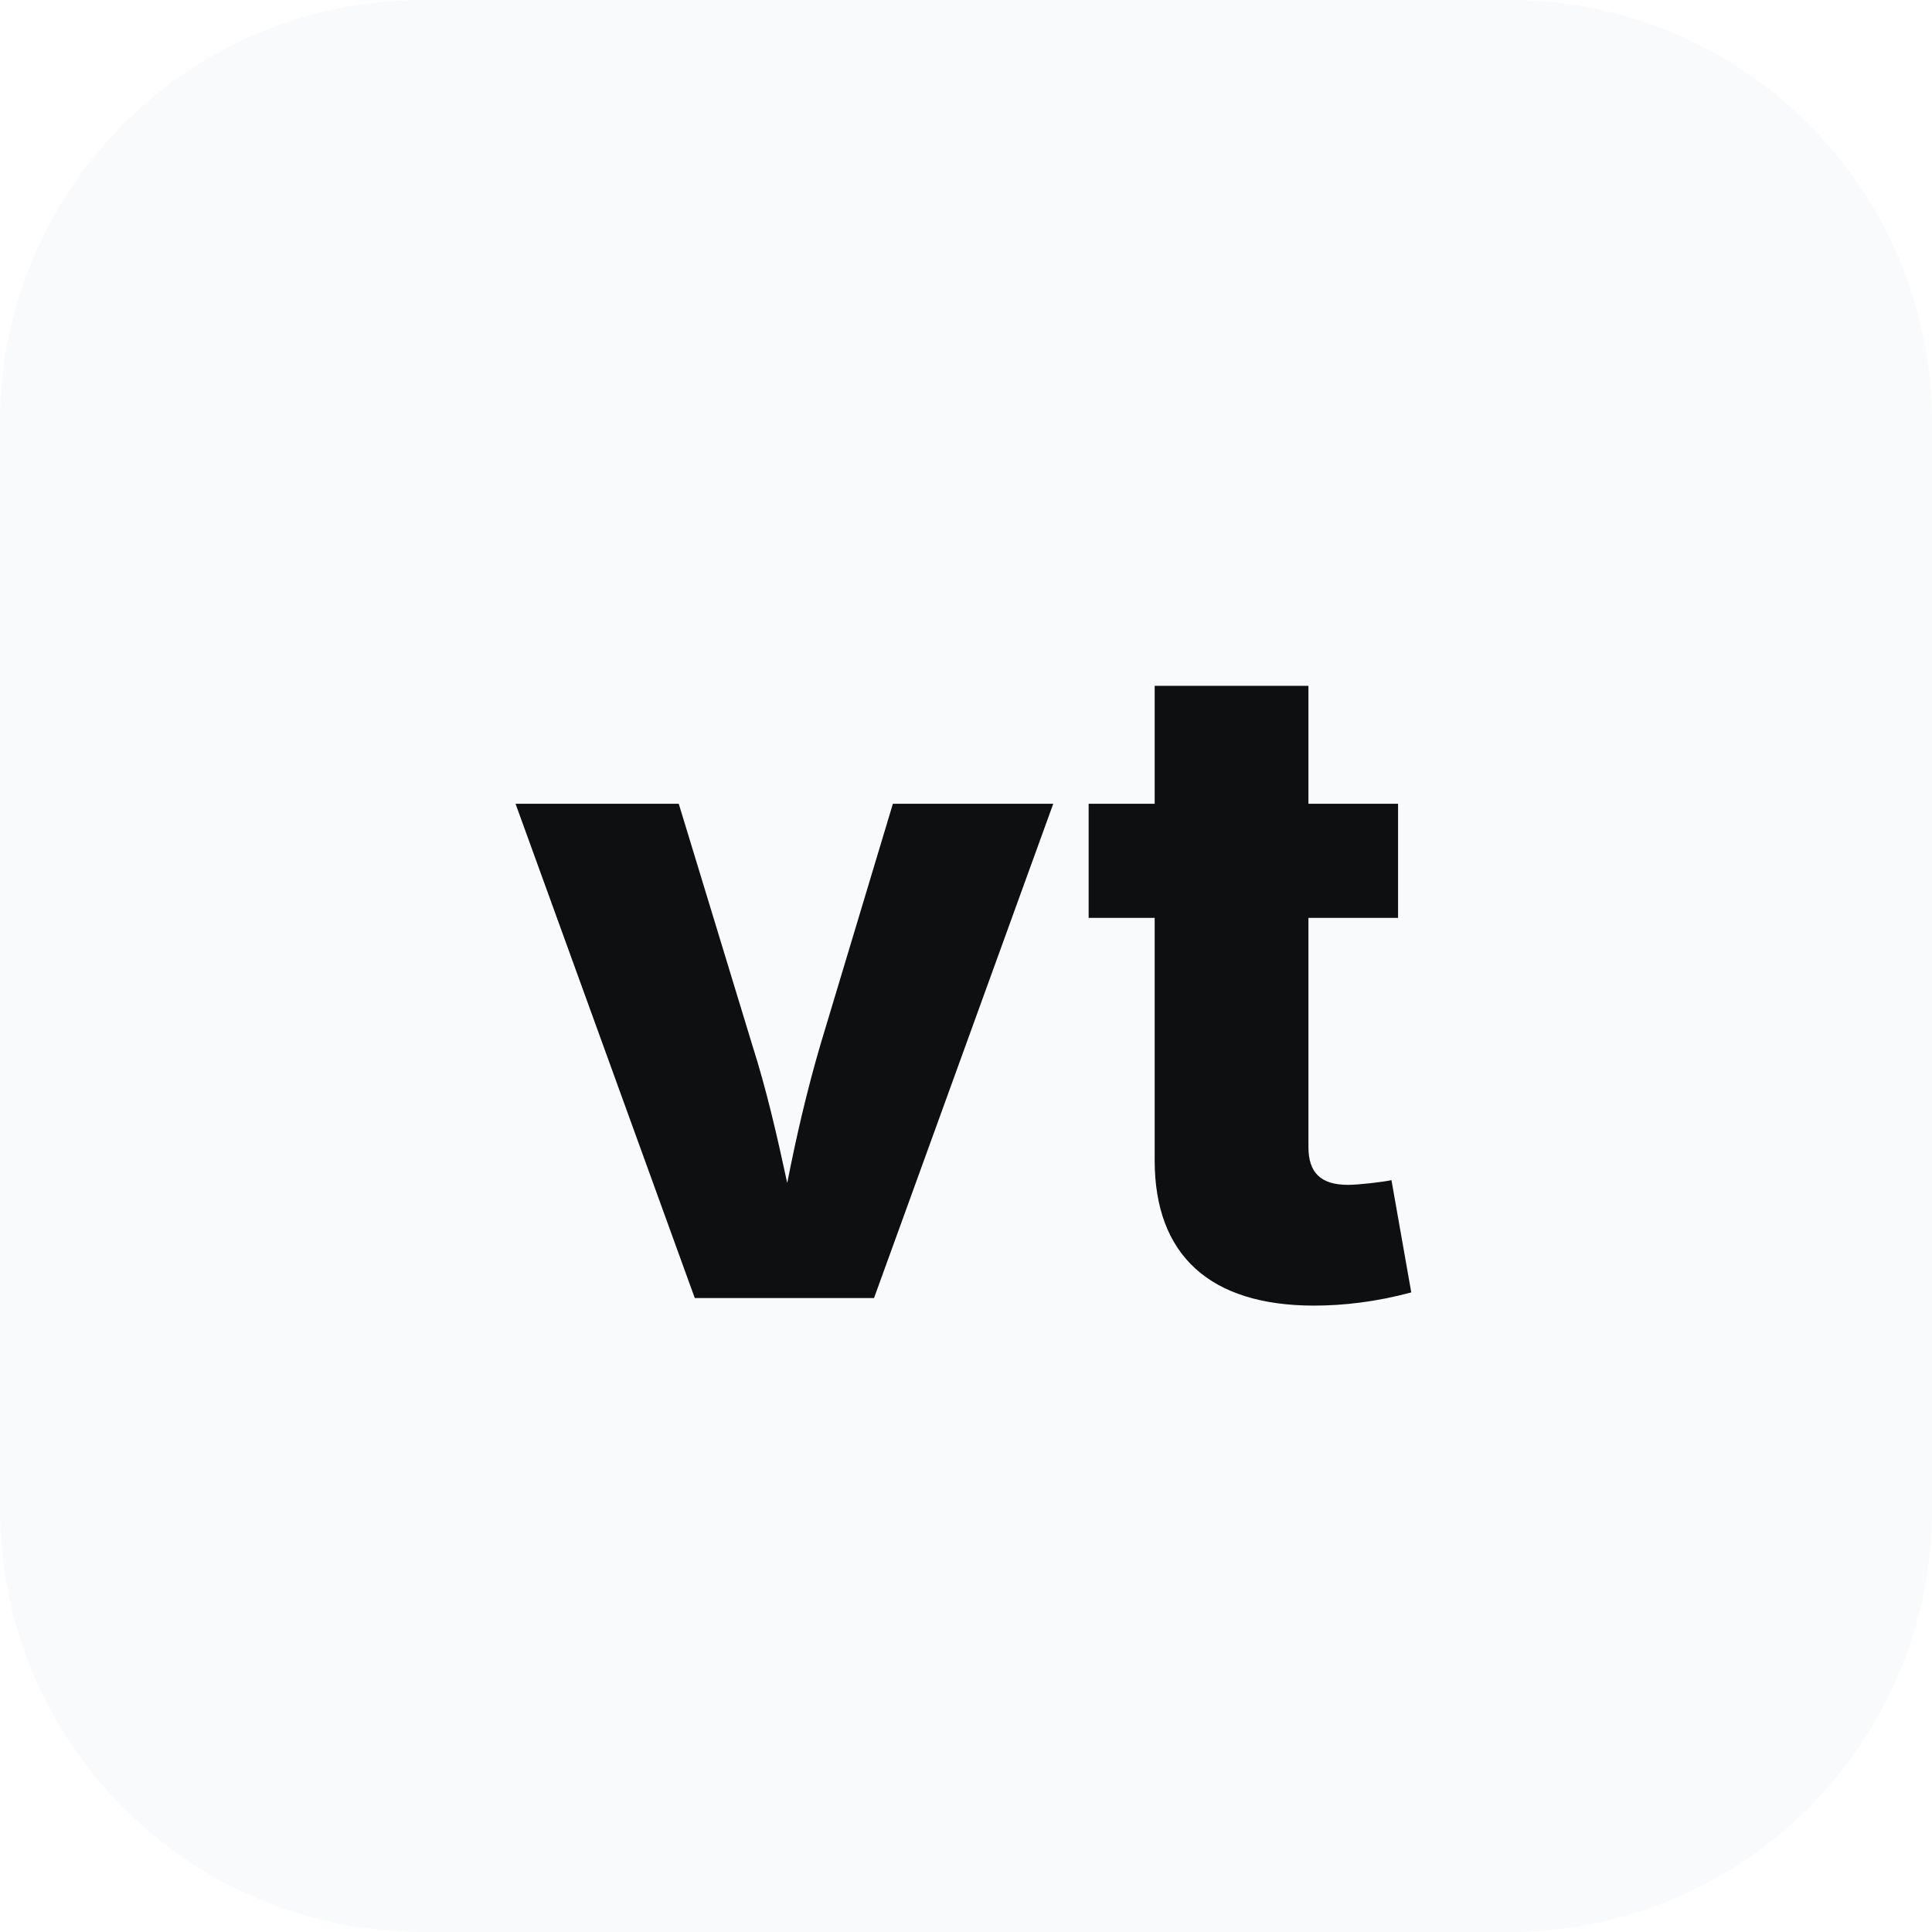
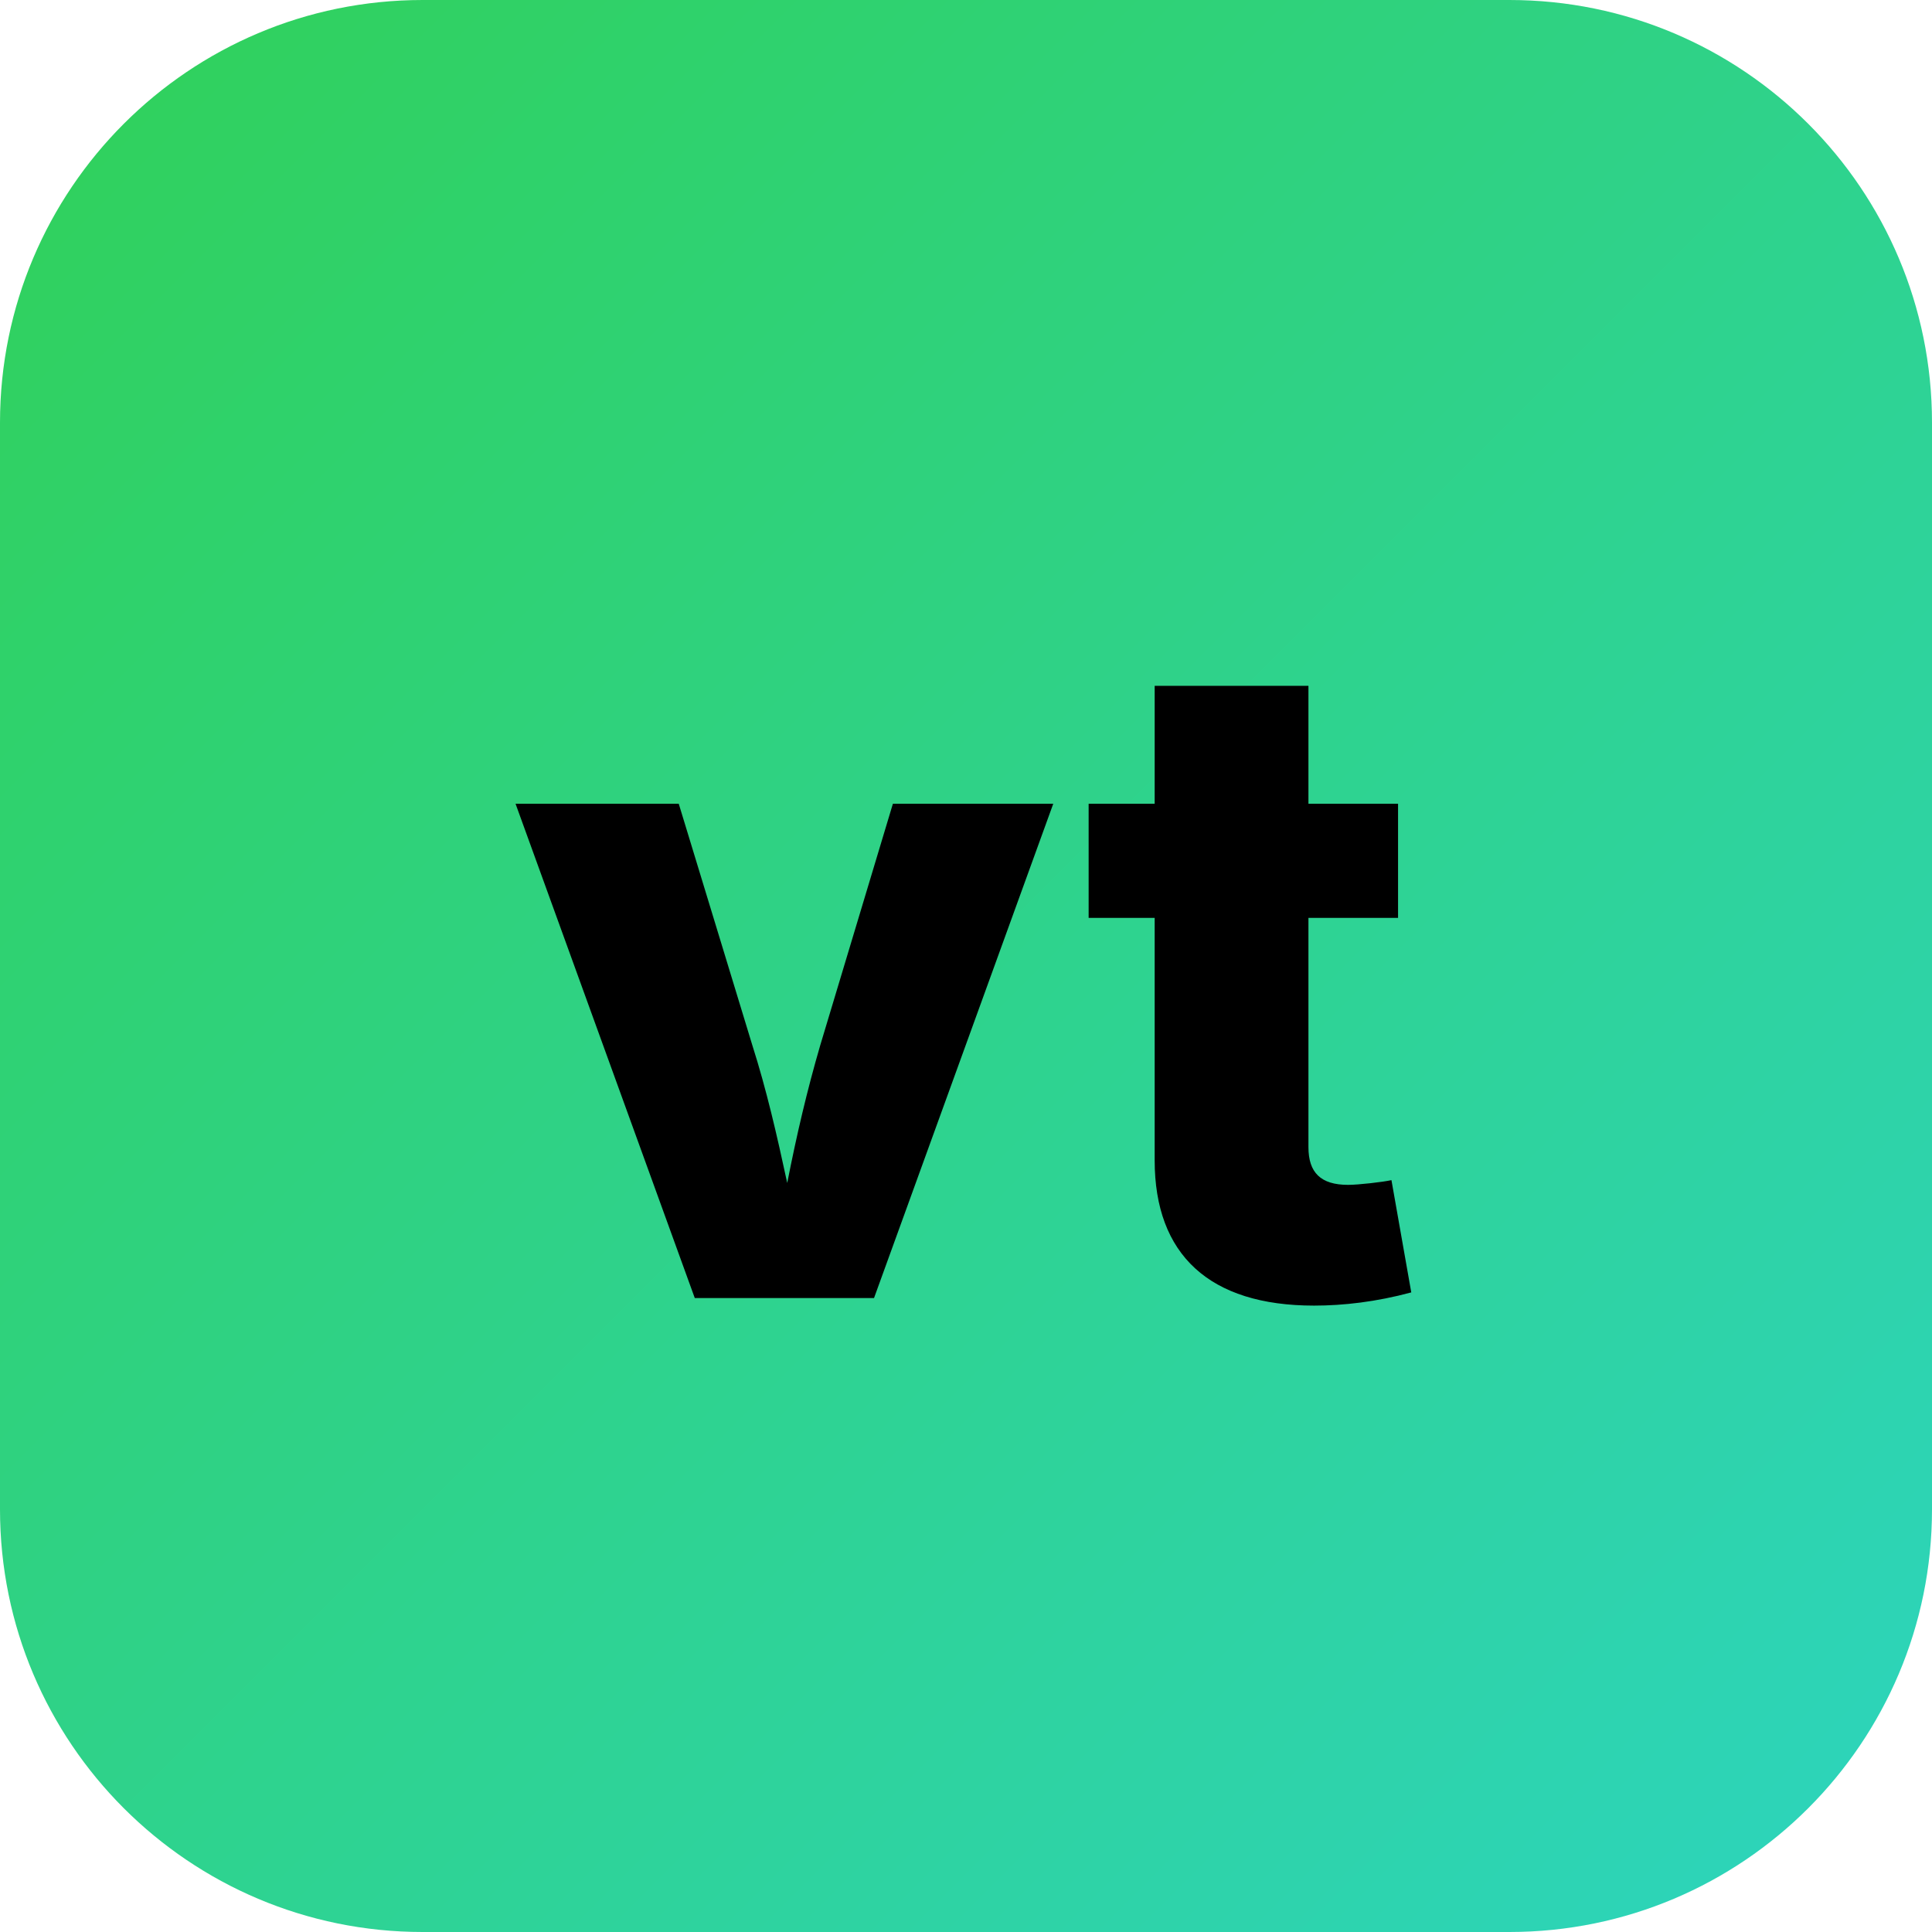
<svg xmlns="http://www.w3.org/2000/svg" viewBox="0 0 32 32">
-   <rect width="32" height="32" rx="7" fill="#F9FAFB" />
-   <text x="16" y="21.5" text-anchor="middle" font-family="system-ui,-apple-system,sans-serif" font-size="15" font-weight="800" fill="#0E0F11">vt</text>
+   <defs>
+     <linearGradient id="g" x1="0" y1="0" x2="1" y2="1">
+       <stop offset="0%" stop-color="#30D158" />
+       <stop offset="100%" stop-color="#2DD4BF" />
+     </linearGradient>
+   </defs>
+   <rect width="32" height="32" rx="7" fill="url(#g)" />
+   <text x="16" y="21.5" text-anchor="middle" font-family="system-ui,-apple-system,sans-serif" font-size="15" font-weight="800" fill="#000">vt</text>
</svg>
